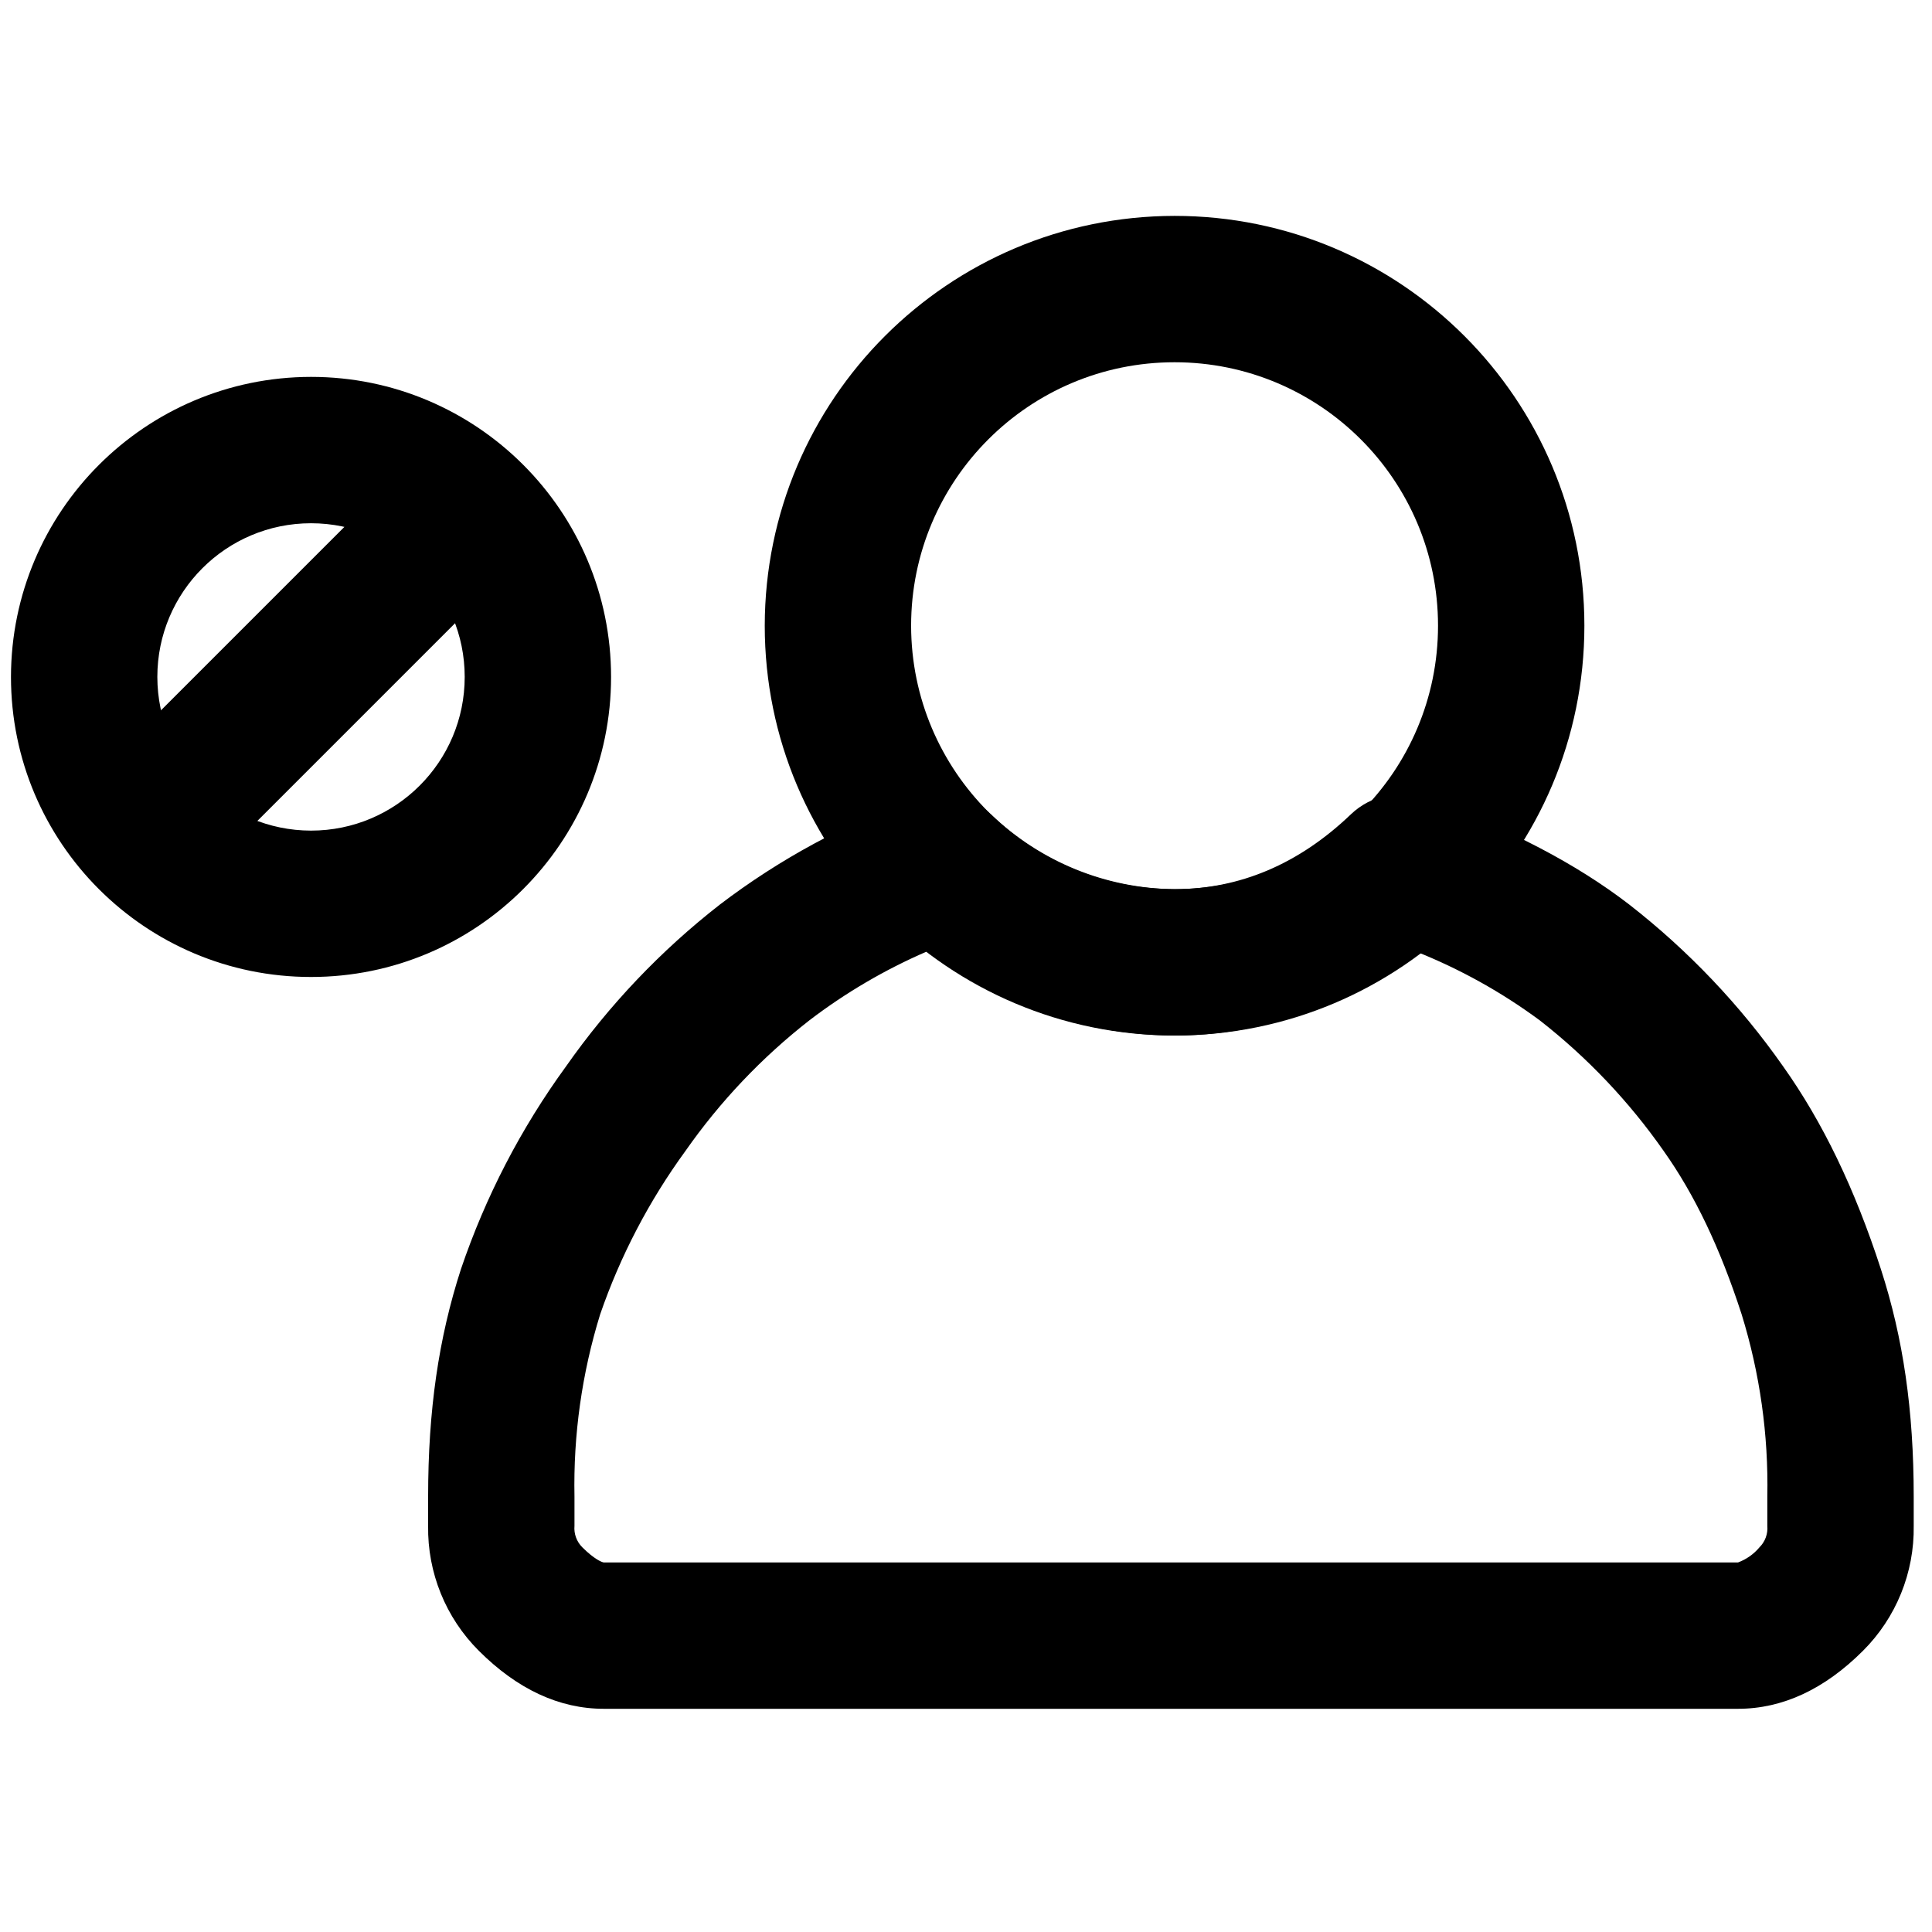
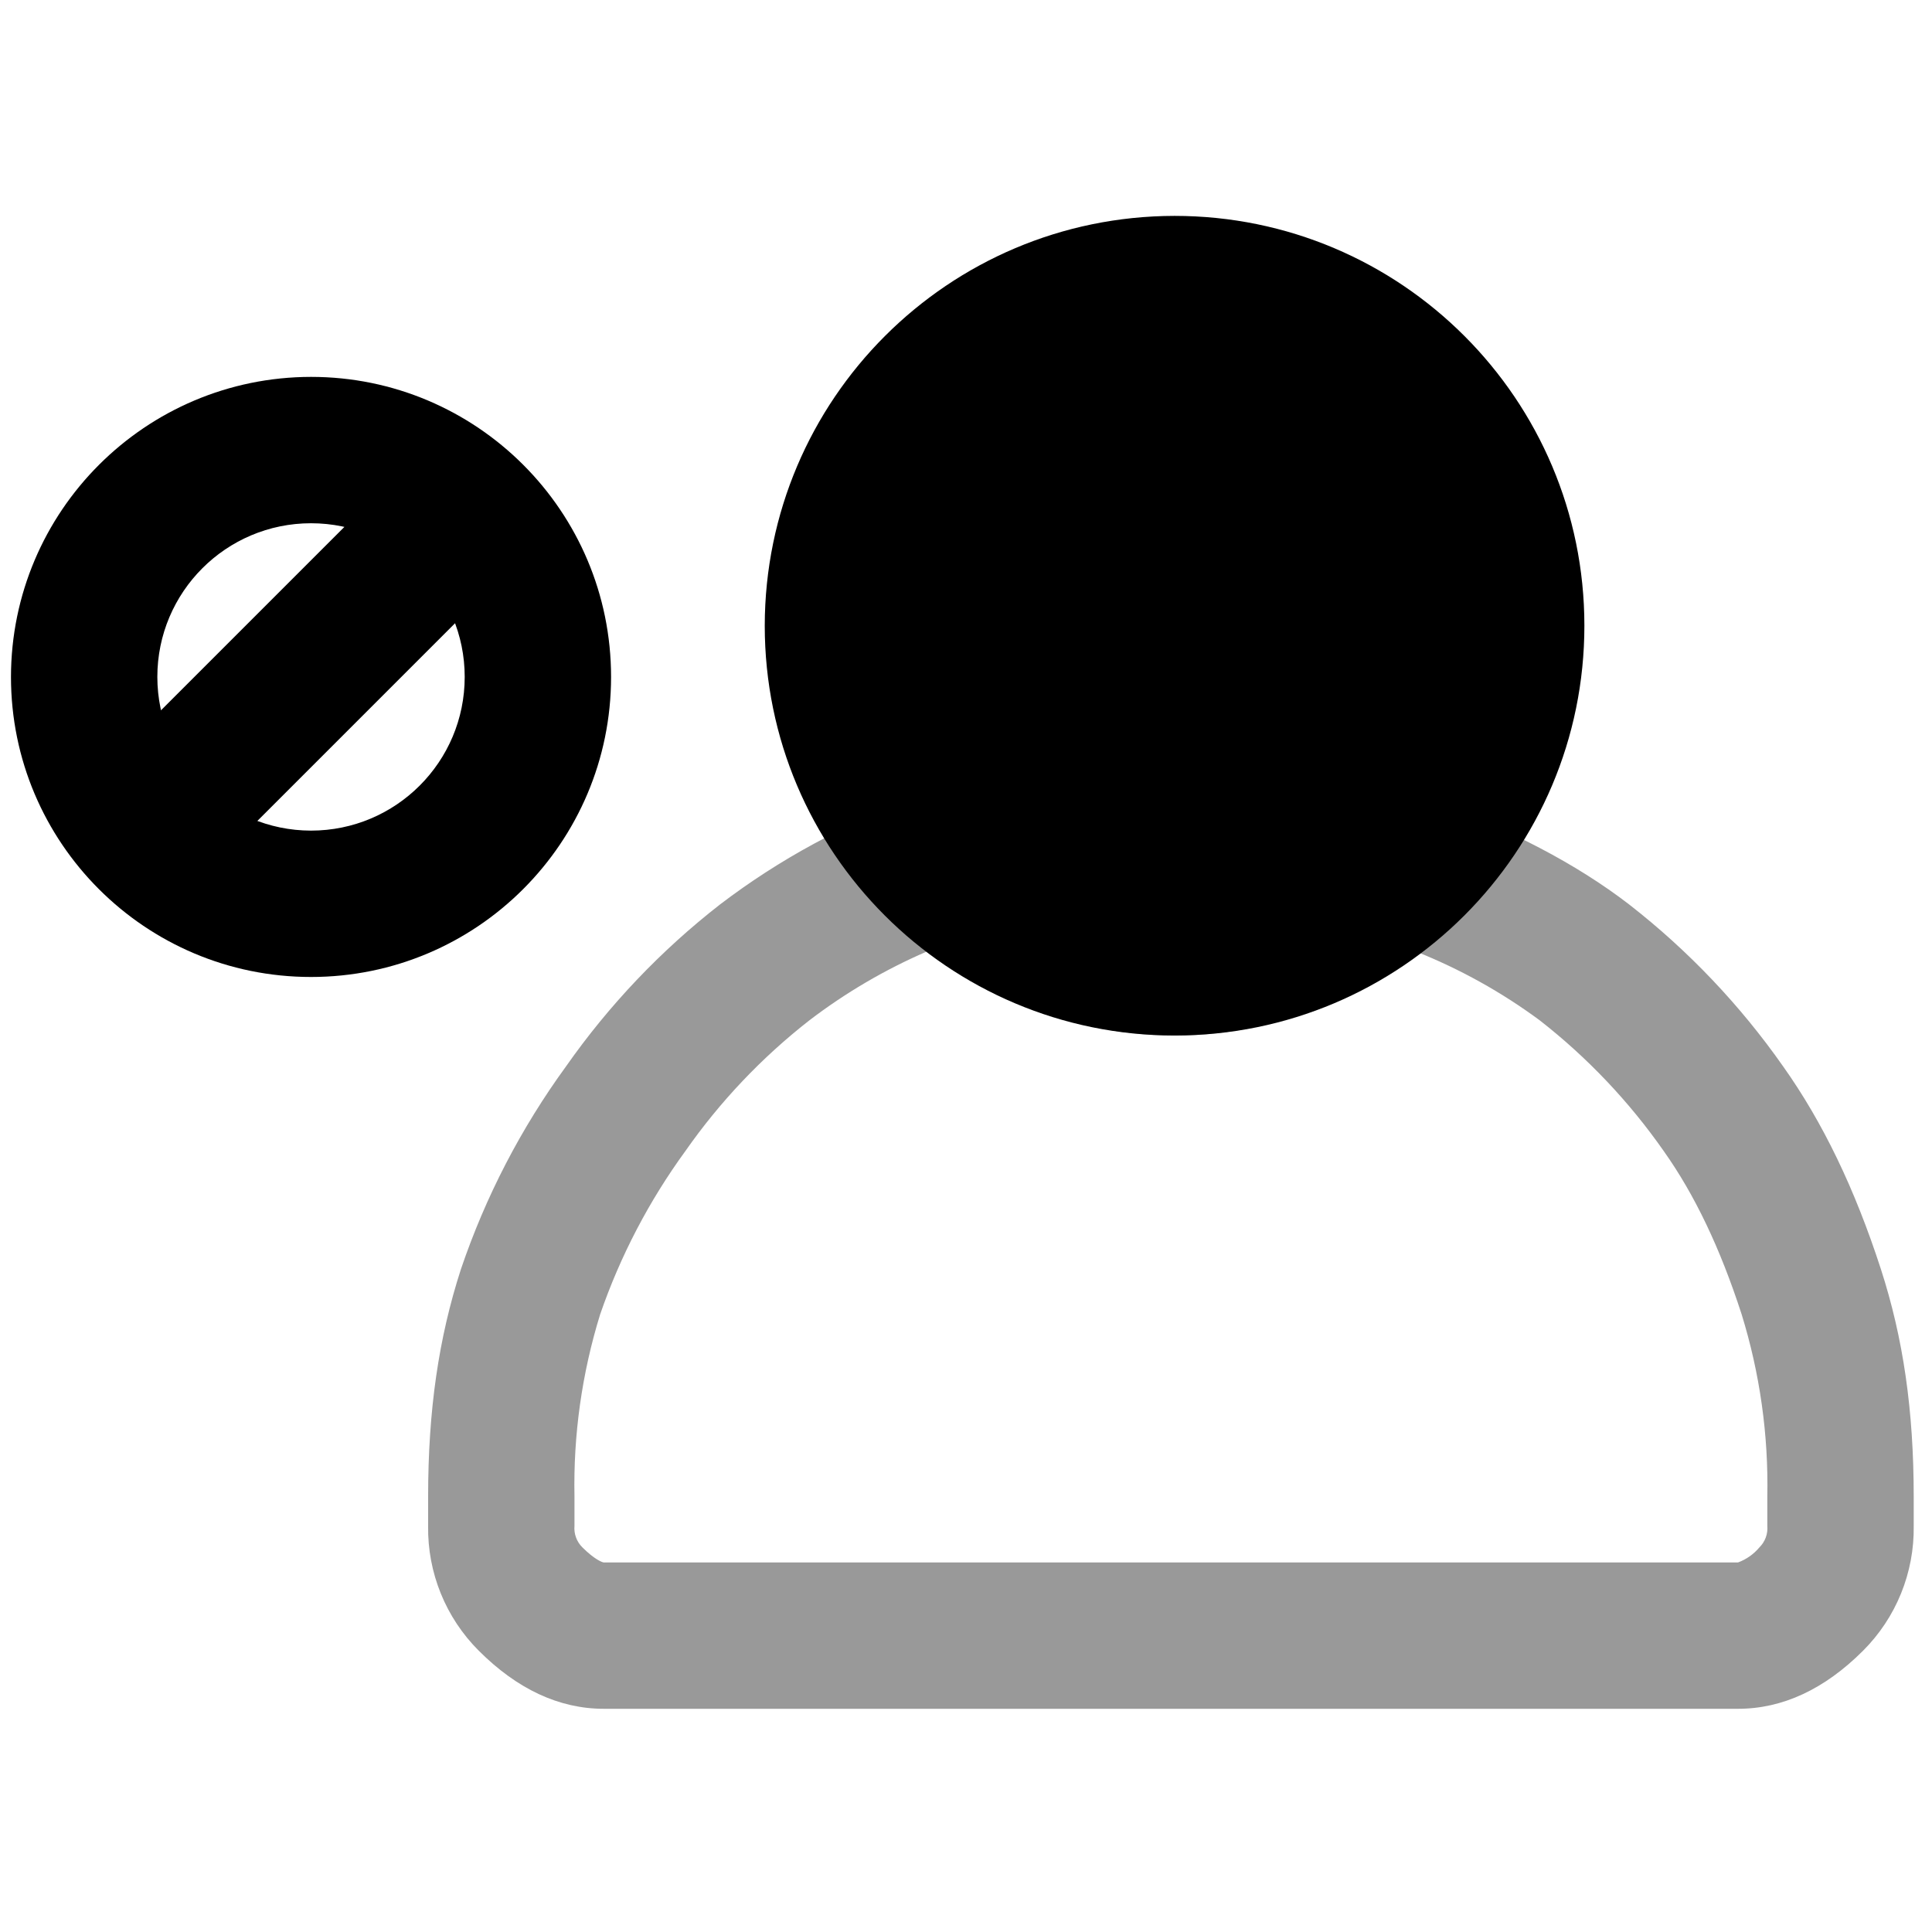
<svg viewBox="0 0 264 264">
  <path d="m13.426 105.632 41.666-41.665a10 10 0 0 1 14.142 0 10 10 0 0 1 0 14.142L27.57 119.775a10 10 0 0 1-14.143 0 10 10 0 0 1 0-14.143Z" />
-   <path d="M42.5 51.5a41 41 0 1 1-41 41 41.046 41.046 0 0 1 41-41Zm0 62a21 21 0 1 0-21-21 21.024 21.024 0 0 0 21 21Zm195.001 120h-155c-6.067 0-11.81-2.668-17.071-7.929a23.605 23.605 0 0 1-6.929-17.071v-4c0-11.762 1.426-21.639 4.487-31.084a103.553 103.553 0 0 1 14.358-27.7 102.922 102.922 0 0 1 21.059-22.14 99.223 99.223 0 0 1 26.639-14.456 10 10 0 0 1 10.37 2.158 36.706 36.706 0 0 0 25.087 10.225c8.891 0 17-3.44 24.087-10.225a10 10 0 0 1 10.37-2.158c11.416 4.2 20.457 8.933 27.639 14.456a102.921 102.921 0 0 1 21.059 22.14c5.422 7.639 9.791 16.7 13.358 27.7 3.061 9.444 4.487 19.322 4.487 31.084v4a23.605 23.605 0 0 1-6.929 17.071c-5.261 5.261-11.005 7.929-17.071 7.929ZM126.644 130.021a76.384 76.384 0 0 0-16.048 9.406 82.97 82.97 0 0 0-16.941 17.86 84.9 84.9 0 0 0-11.642 22.3 78.961 78.961 0 0 0-3.513 24.916v4a3.673 3.673 0 0 0 1.071 2.929c1.626 1.626 2.692 2.051 2.937 2.071h154.984a6.976 6.976 0 0 0 2.934-2.071 3.673 3.673 0 0 0 1.071-2.929v-4a78.961 78.961 0 0 0-3.513-24.916c-2.932-9.044-6.413-16.337-10.642-22.3a82.969 82.969 0 0 0-16.941-17.86 75.428 75.428 0 0 0-16.953-9.423 53.232 53.232 0 0 1-32.952 11.5 56.732 56.732 0 0 1-33.852-11.483Z" />
+   <path d="M42.5 51.5a41 41 0 1 1-41 41 41.046 41.046 0 0 1 41-41Zm0 62a21 21 0 1 0-21-21 21.024 21.024 0 0 0 21 21Z" />
+   <path d="M237.501 233.5h-155c-6.067 0-11.81-2.668-17.071-7.929a23.605 23.605 0 0 1-6.929-17.071v-4c0-11.762 1.426-21.639 4.487-31.084a103.553 103.553 0 0 1 14.358-27.7 102.922 102.922 0 0 1 21.059-22.14 99.223 99.223 0 0 1 26.639-14.456 10 10 0 0 1 10.37 2.158 36.706 36.706 0 0 0 25.087 10.225c8.891 0 17-3.44 24.087-10.225a10 10 0 0 1 10.37-2.158c11.416 4.2 20.457 8.933 27.639 14.456a102.921 102.921 0 0 1 21.059 22.14c5.422 7.639 9.791 16.7 13.358 27.7 3.061 9.444 4.487 19.322 4.487 31.084v4a23.605 23.605 0 0 1-6.929 17.071c-5.261 5.261-11.005 7.929-17.071 7.929ZM126.644 130.021a76.384 76.384 0 0 0-16.048 9.406 82.97 82.97 0 0 0-16.941 17.86 84.9 84.9 0 0 0-11.642 22.3 78.961 78.961 0 0 0-3.513 24.916v4a3.673 3.673 0 0 0 1.071 2.929c1.626 1.626 2.692 2.051 2.937 2.071h154.984a6.976 6.976 0 0 0 2.934-2.071 3.673 3.673 0 0 0 1.071-2.929v-4a78.961 78.961 0 0 0-3.513-24.916c-2.932-9.044-6.413-16.337-10.642-22.3a82.969 82.969 0 0 0-16.941-17.86 75.428 75.428 0 0 0-16.953-9.423 53.232 53.232 0 0 1-32.952 11.5 56.732 56.732 0 0 1-33.852-11.483Z" opacity=".4" />
+   <path d="M160.5 39.5a46 46 0 1 1-46 46 46.034 46.034 0 0 1 46-46Z" />
  <path d="M160.5 29.5a56 56 0 1 1-56 56 56.063 56.063 0 0 1 56-56Zm0 92a36 36 0 1 0-36-36 36.041 36.041 0 0 0 36 36Z" />
</svg>
